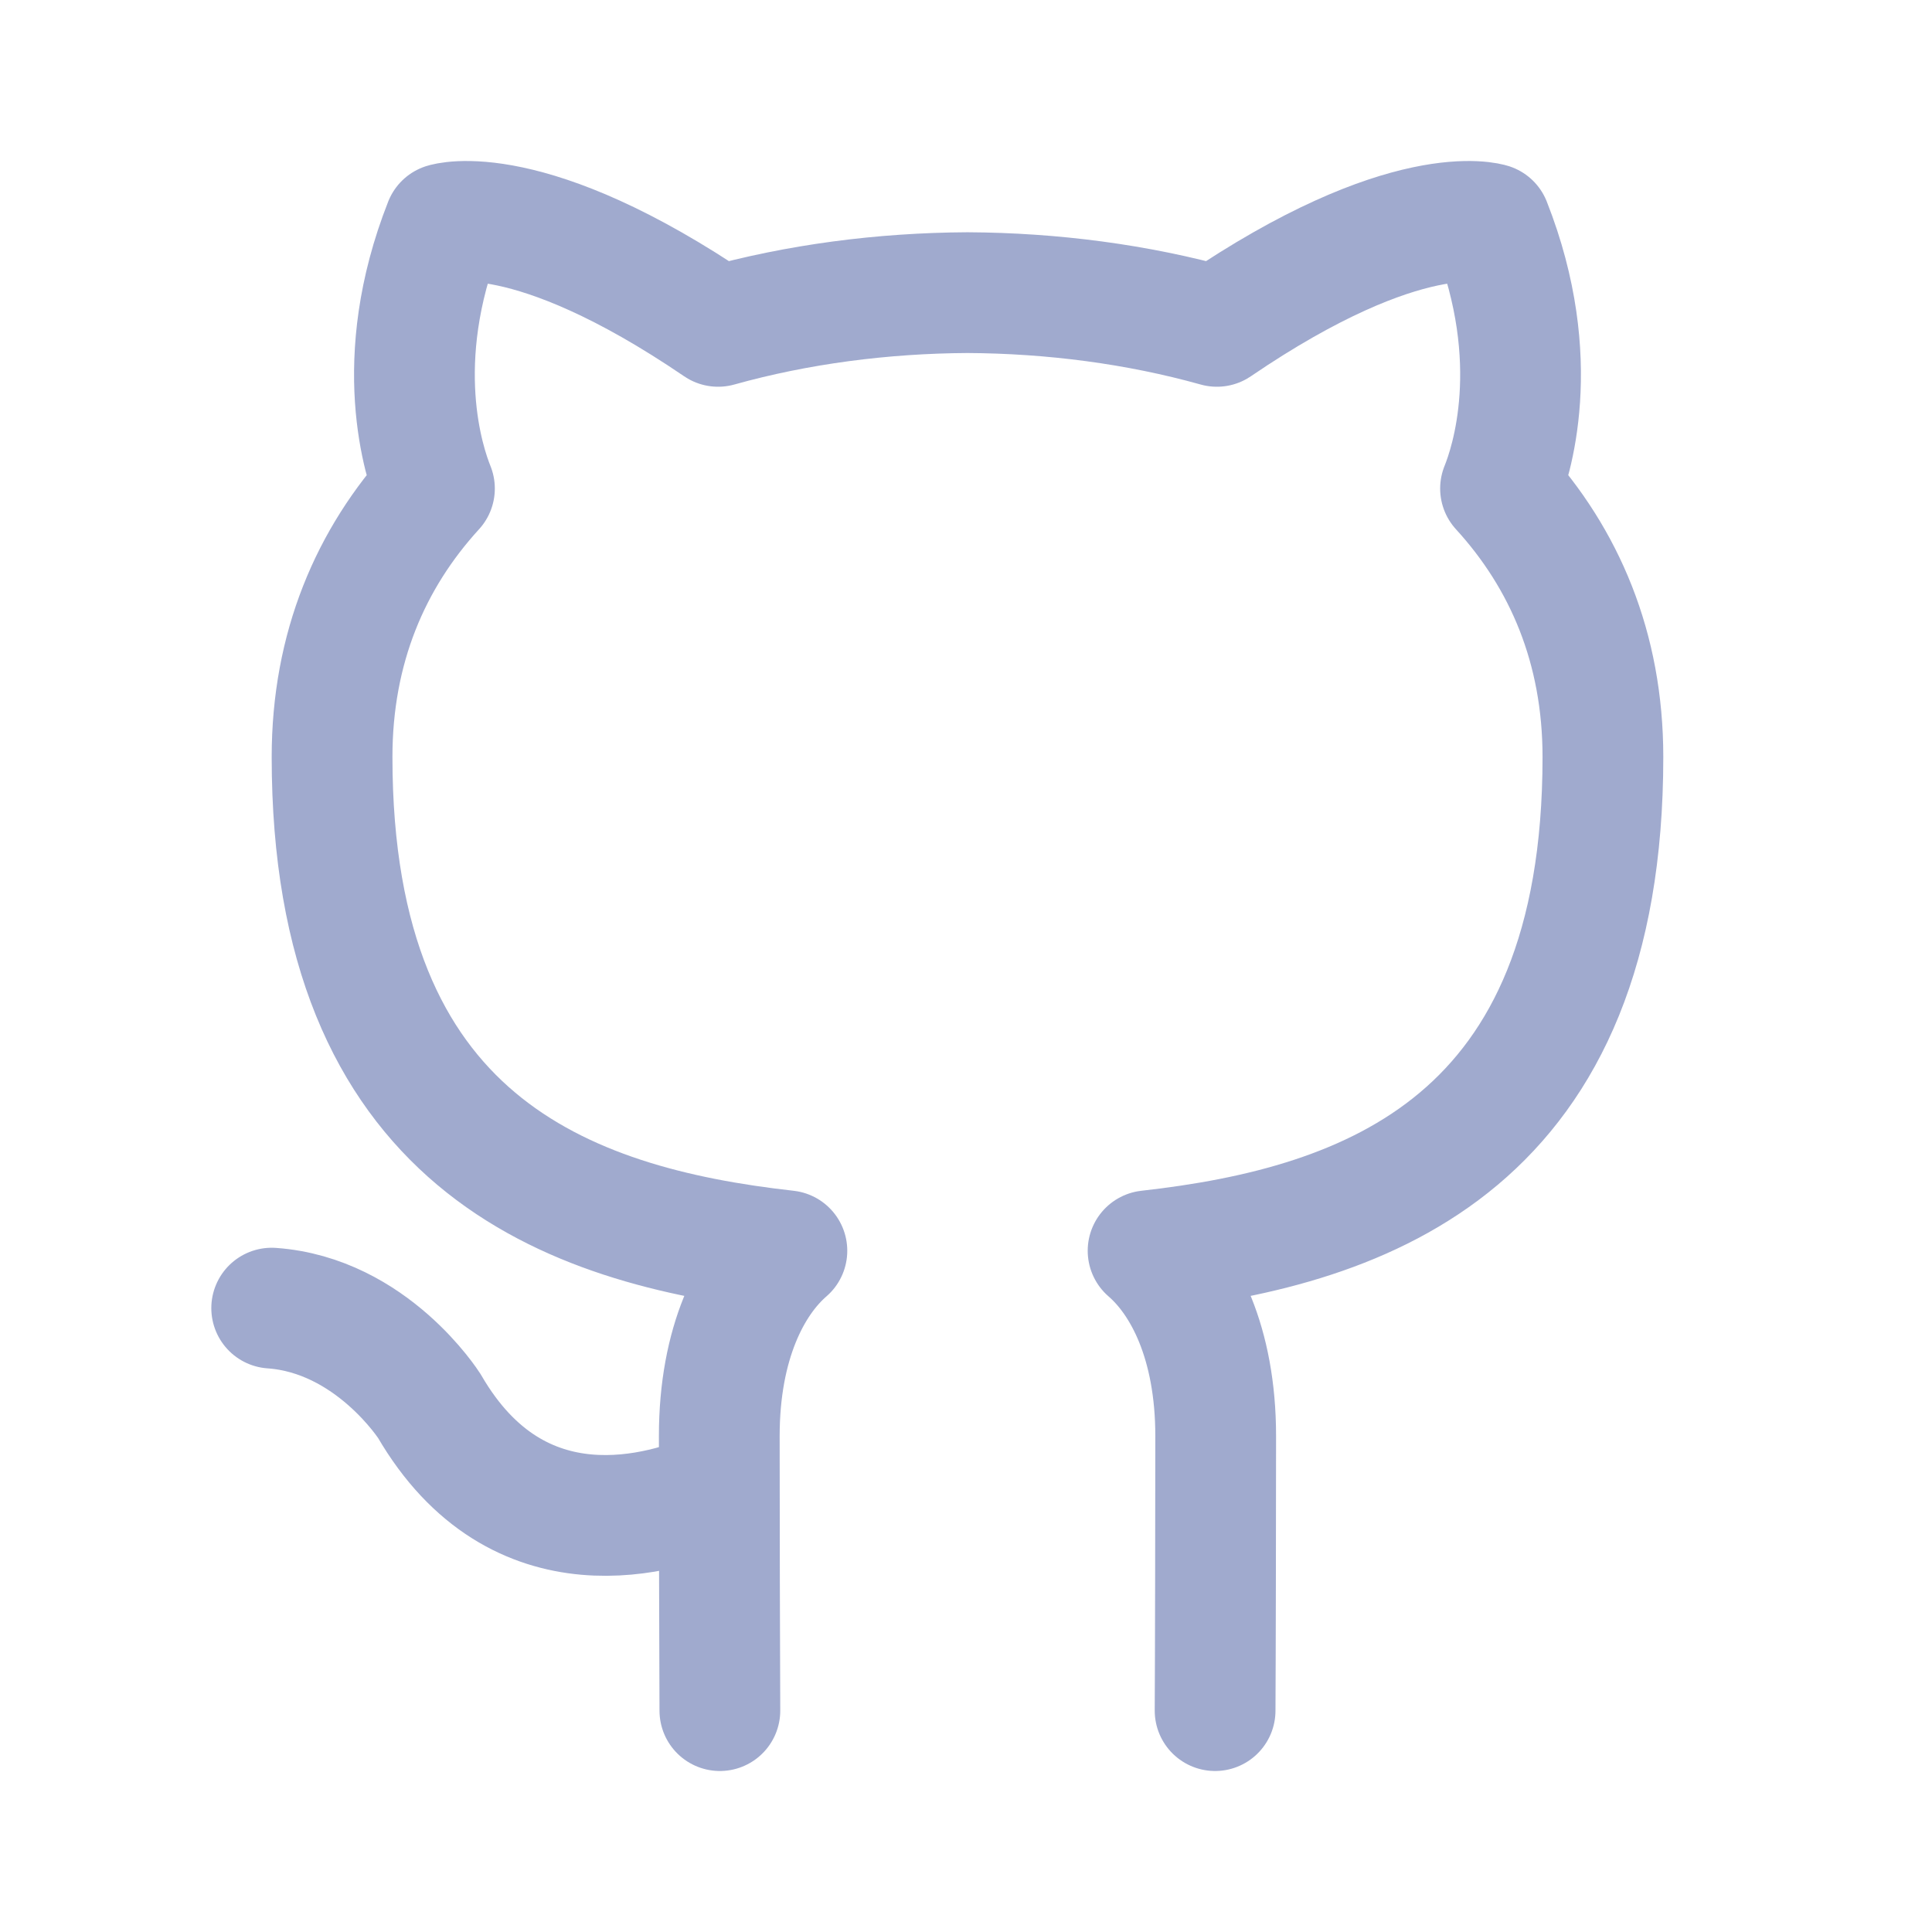
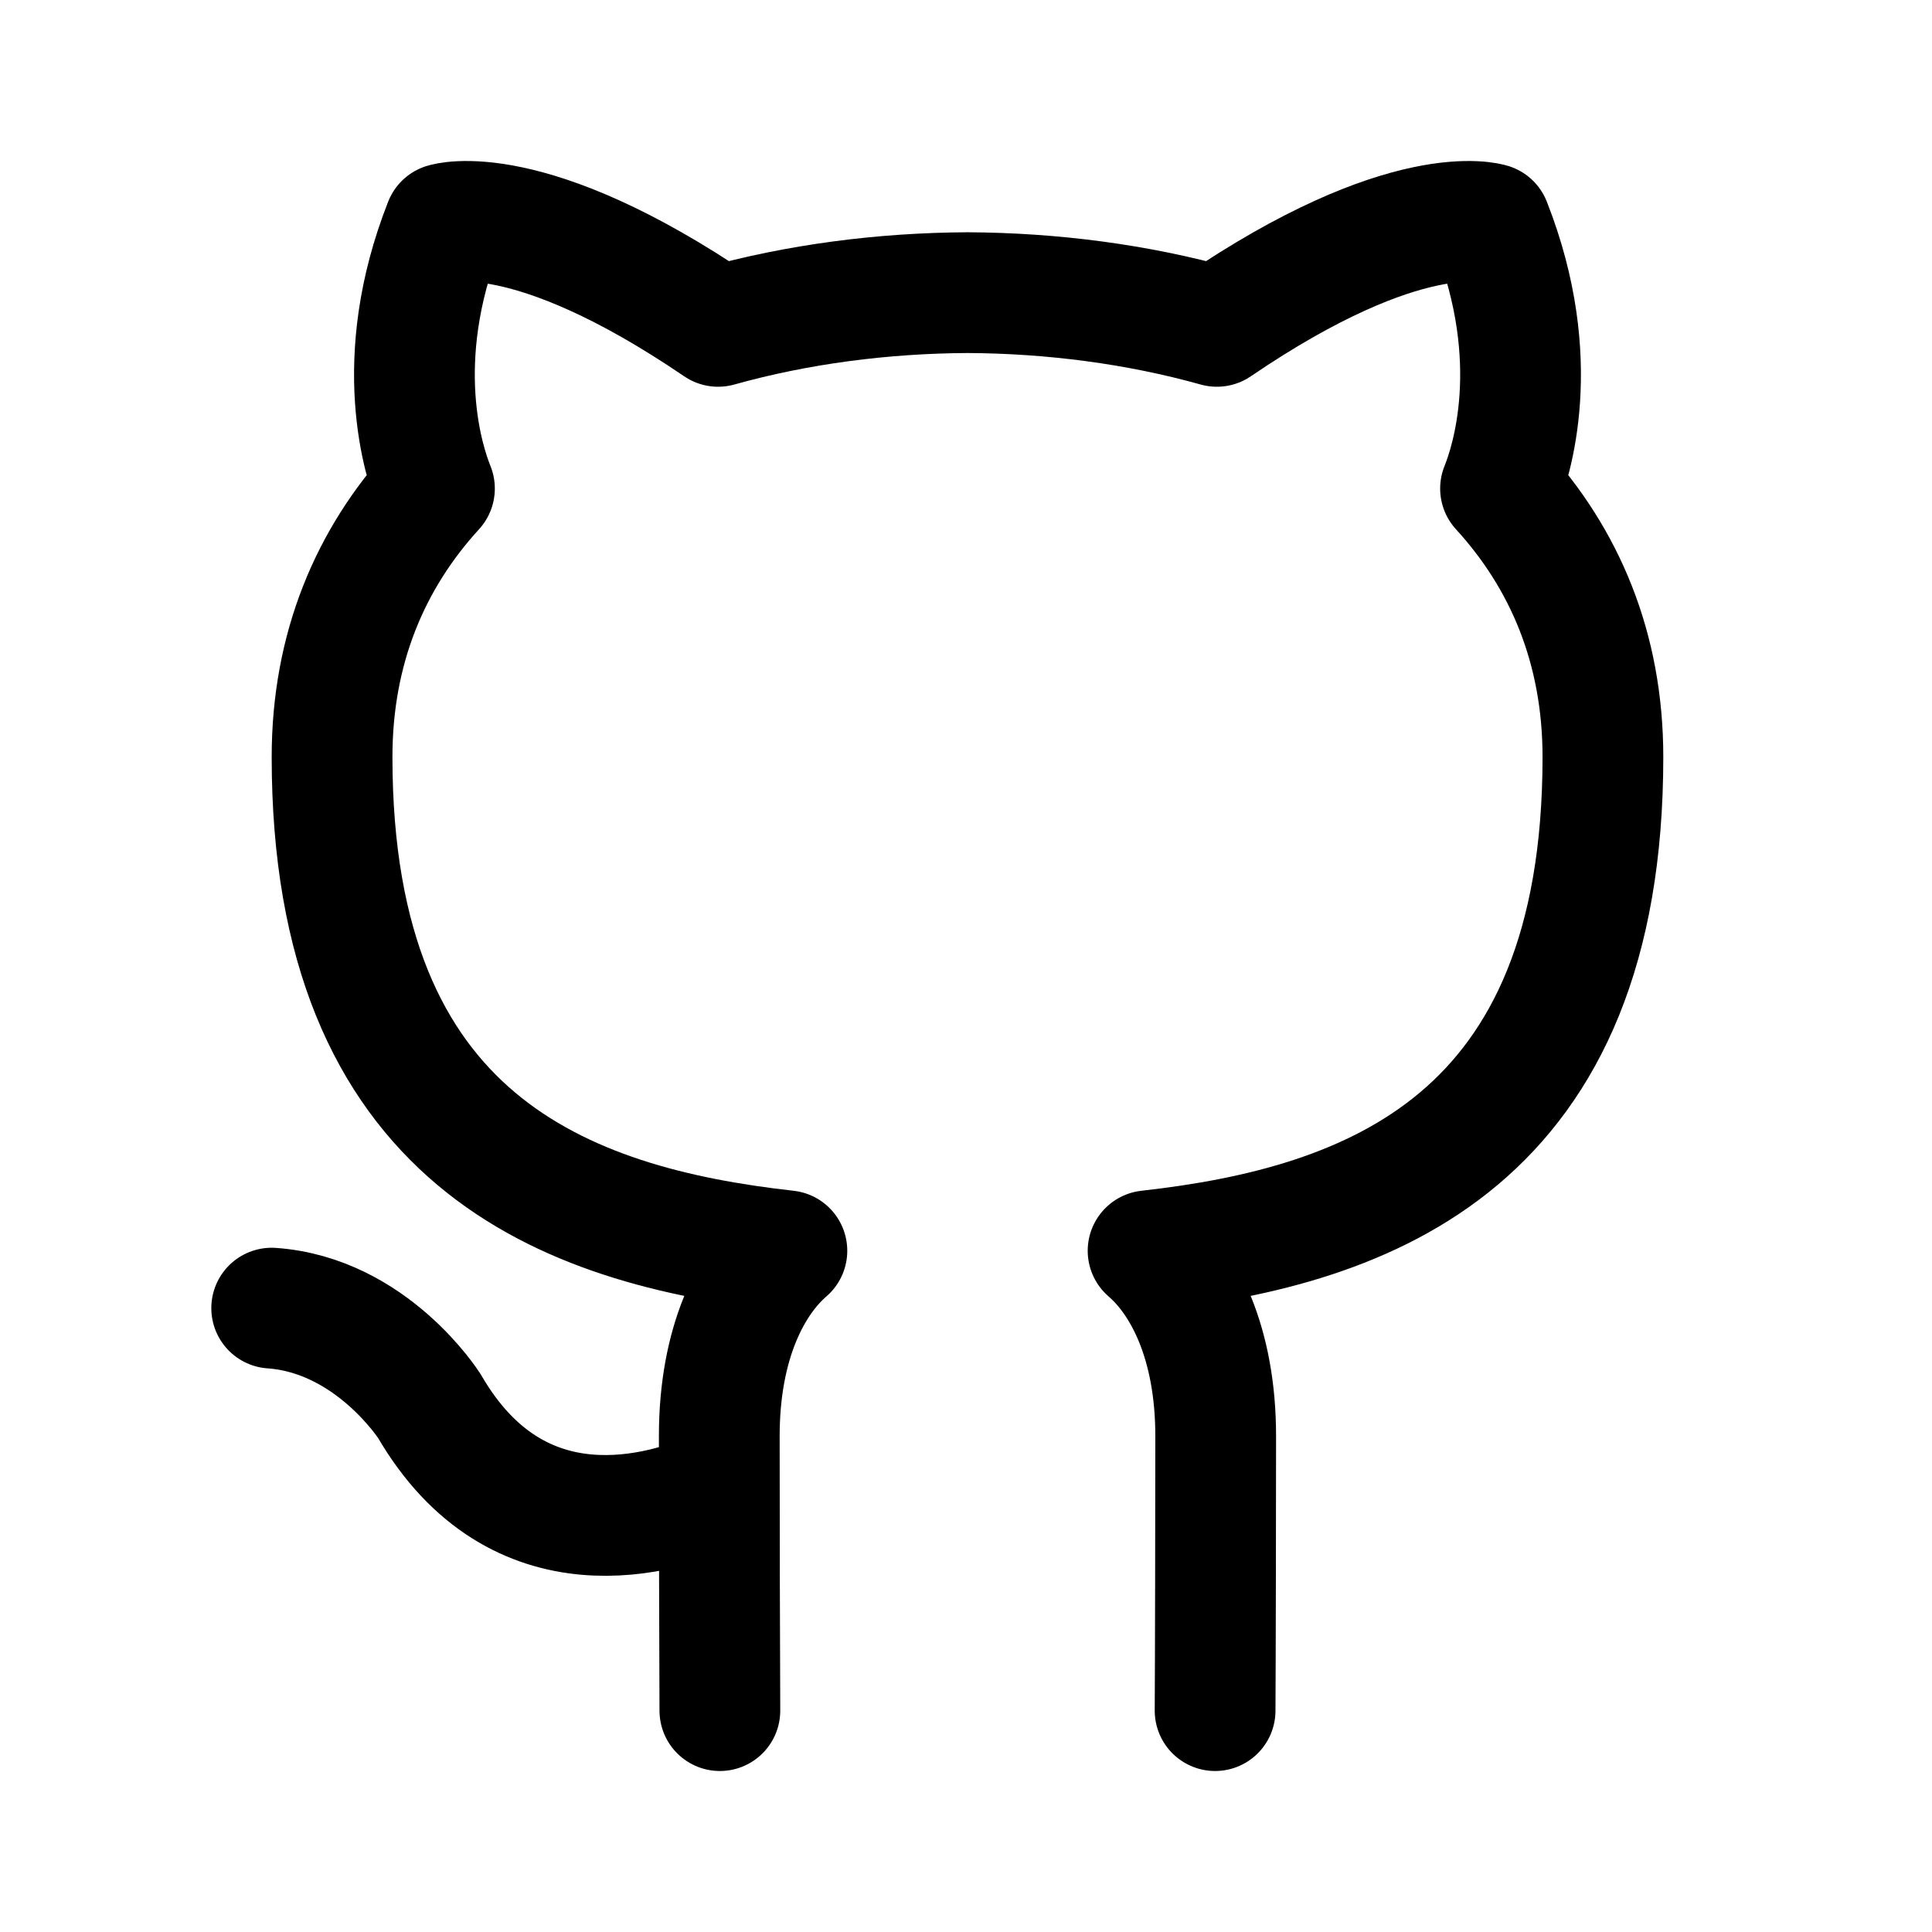
<svg xmlns="http://www.w3.org/2000/svg" width="800px" height="800px" viewBox="0 0 192 192" fill="none">
  <g id="SVGRepo_bgCarrier" stroke-width="0" />
  <g id="SVGRepo_tracerCarrier" stroke-linecap="round" stroke-linejoin="round" />
  <g id="SVGRepo_iconCarrier">
-     <path stroke="#a0aace" stroke-linecap="round" stroke-linejoin="round" stroke-width="12" d="M120.755 170c.03-4.669.059-20.874.059-27.29 0-9.272-3.167-15.339-6.719-18.41 22.051-2.464 45.201-10.863 45.201-49.067 0-10.855-3.824-19.735-10.175-26.683 1.017-2.516 4.413-12.63-.987-26.32 0 0-8.296-2.672-27.202 10.204-7.912-2.213-16.371-3.308-24.784-3.352-8.414.044-16.872 1.14-24.785 3.352C52.457 19.558 44.162 22.23 44.162 22.23c-5.4 13.69-2.004 23.804-.987 26.32C36.824 55.498 33 64.378 33 75.233c0 38.204 23.149 46.603 45.2 49.067-3.551 3.071-6.719 9.138-6.719 18.41 0 6.416.03 22.621.059 27.29M27 130c9.939.703 15.67 9.735 15.67 9.735 8.834 15.199 23.178 10.803 28.815 8.265" />
+     <path stroke="currentColor" stroke-linecap="round" stroke-linejoin="round" stroke-width="12" d="M120.755 170c.03-4.669.059-20.874.059-27.29 0-9.272-3.167-15.339-6.719-18.41 22.051-2.464 45.201-10.863 45.201-49.067 0-10.855-3.824-19.735-10.175-26.683 1.017-2.516 4.413-12.63-.987-26.32 0 0-8.296-2.672-27.202 10.204-7.912-2.213-16.371-3.308-24.784-3.352-8.414.044-16.872 1.14-24.785 3.352C52.457 19.558 44.162 22.23 44.162 22.23c-5.4 13.69-2.004 23.804-.987 26.32C36.824 55.498 33 64.378 33 75.233c0 38.204 23.149 46.603 45.2 49.067-3.551 3.071-6.719 9.138-6.719 18.41 0 6.416.03 22.621.059 27.29M27 130c9.939.703 15.67 9.735 15.67 9.735 8.834 15.199 23.178 10.803 28.815 8.265" />
  </g>
</svg>
